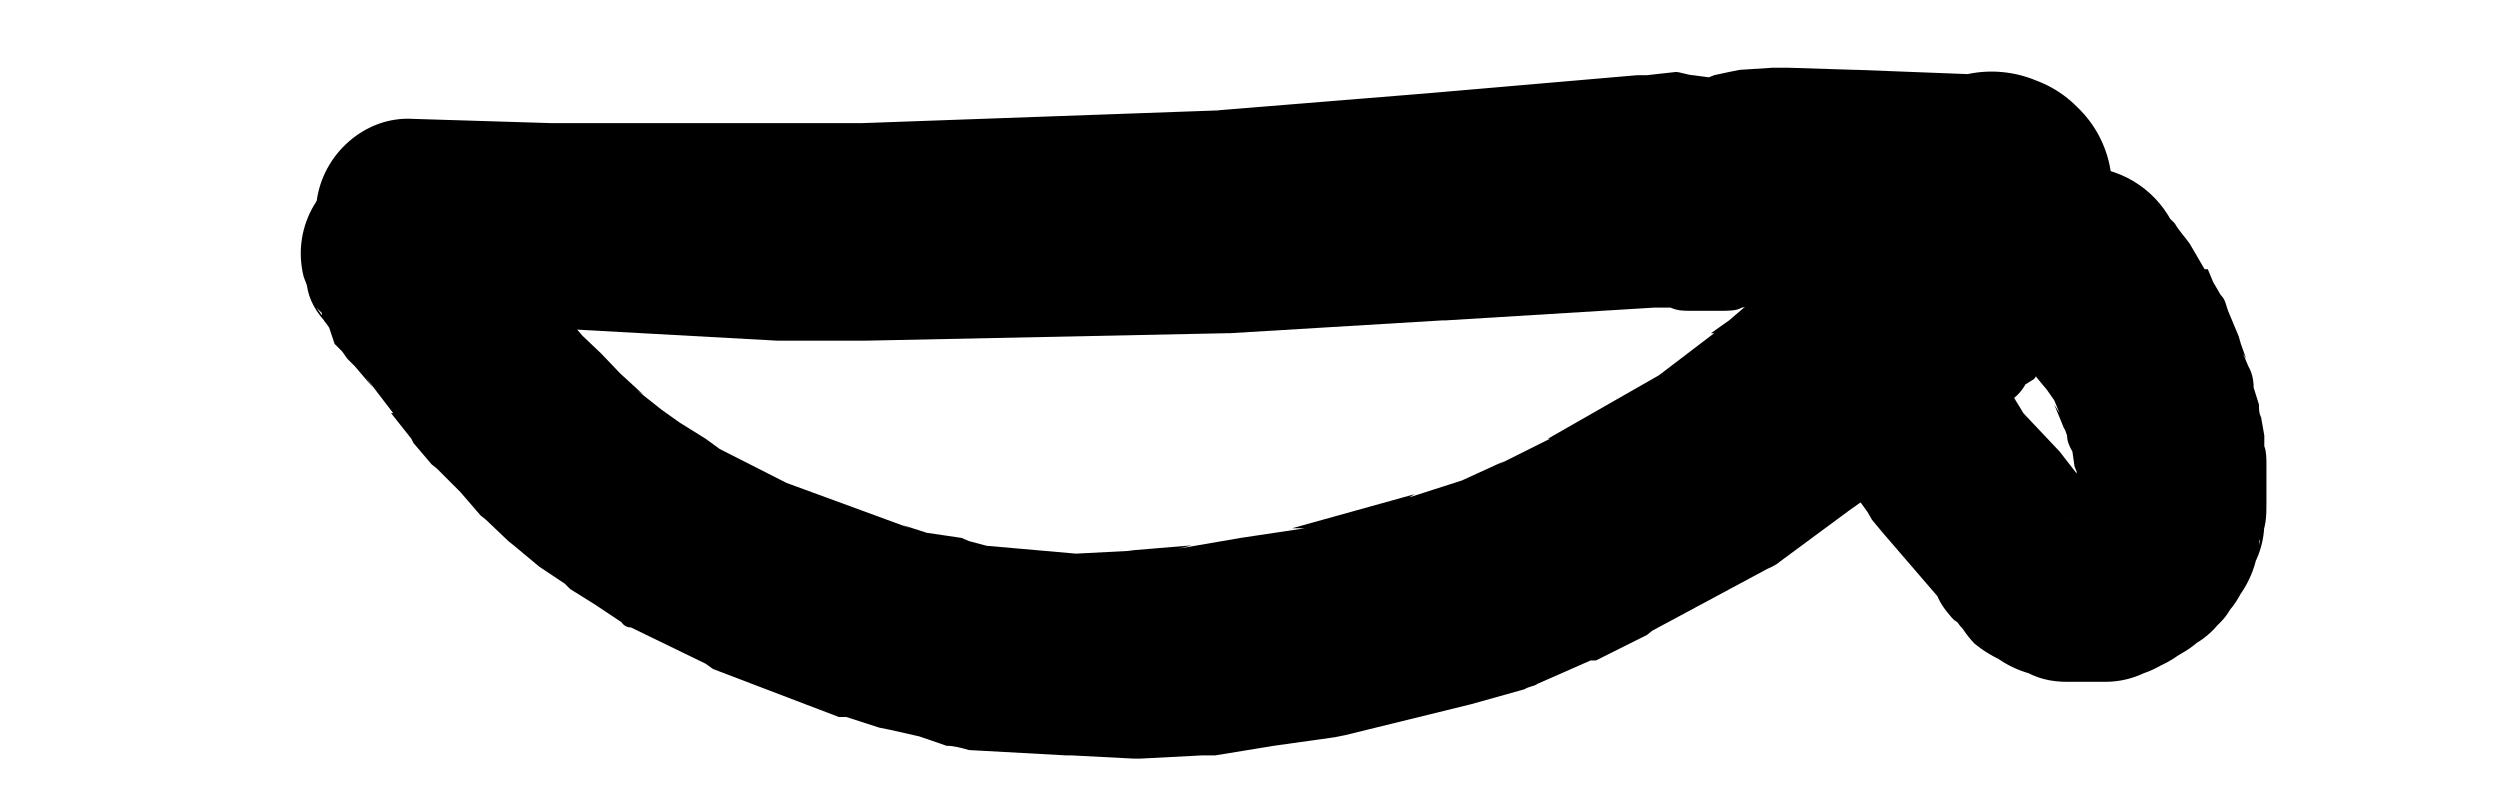
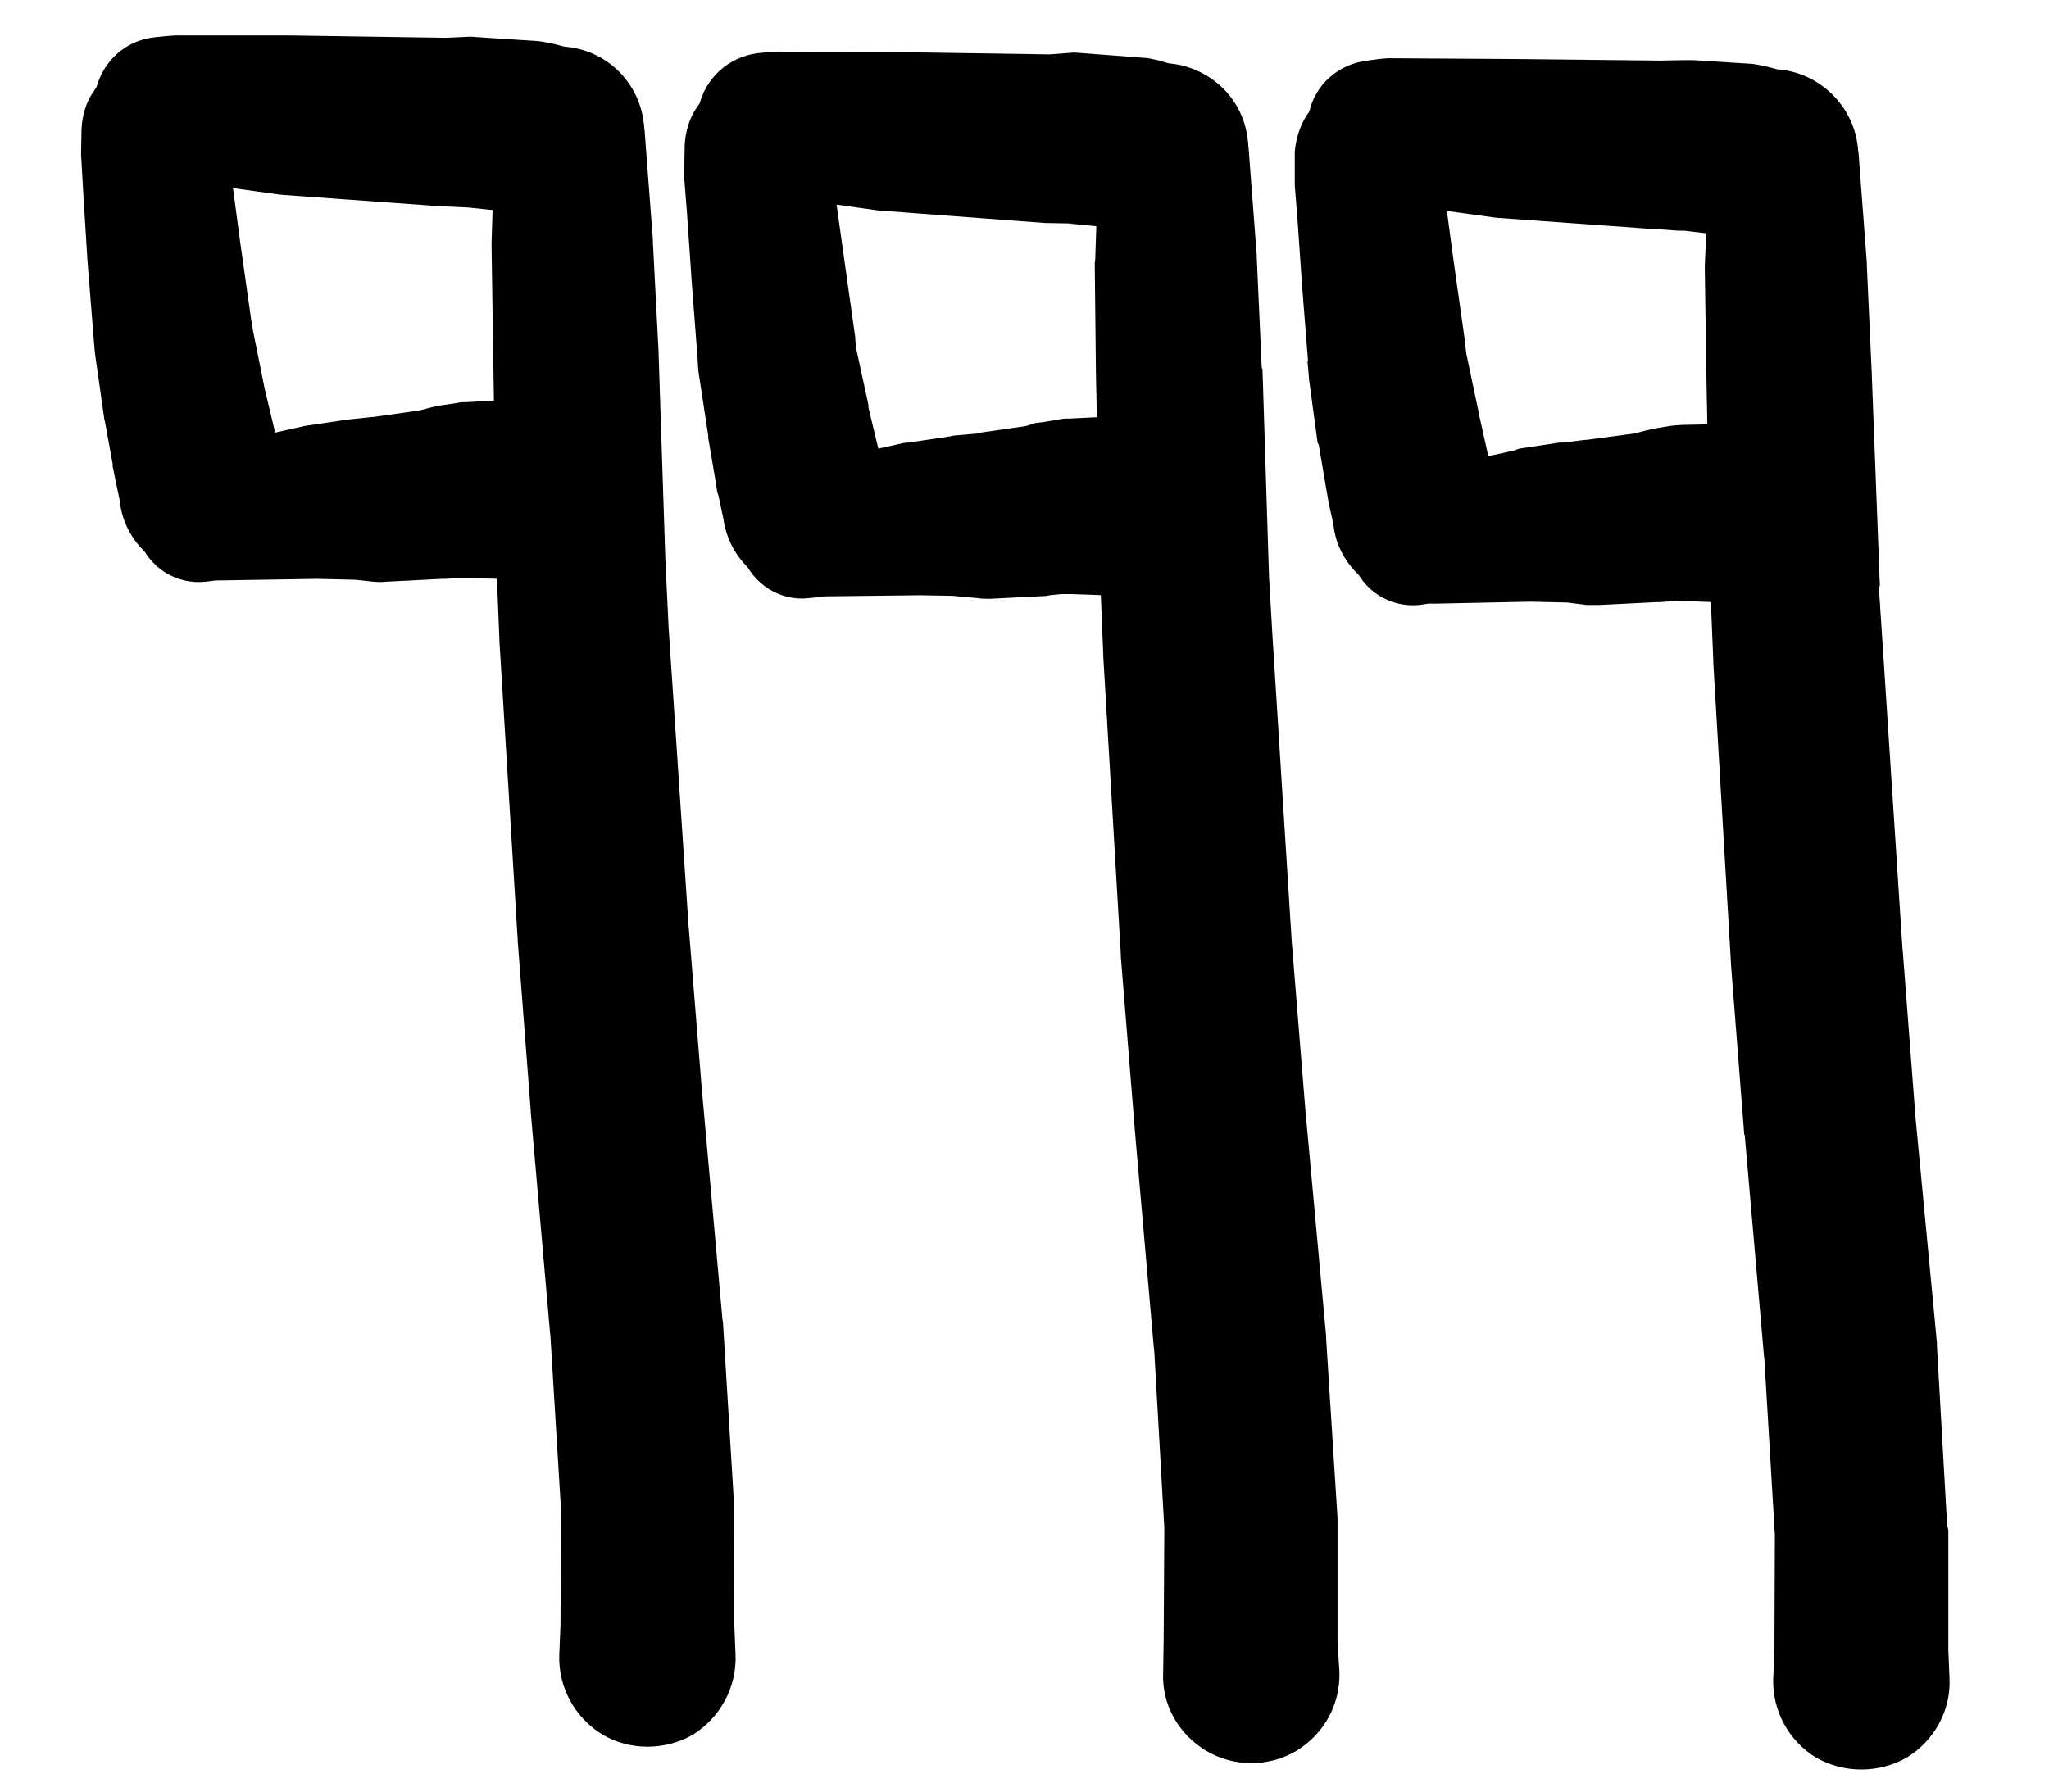
- <svg xmlns="http://www.w3.org/2000/svg" version="1.1" id="svg1" width="31.265" height="10" viewBox="0 0 31.265 10">
-   <defs id="defs1" />
-   <g id="g1" transform="translate(-421.5868,-103.0134)">
-     <g id="g267" transform="translate(0.3310262,-99.47338)">
-       <path id="path267" d="m 319.63,685.85 1.3,-0.19 h 0.12 l 2.18,-0.12 h 0.03 0.79 0.02 l 3.39,0.07 h 0.02 l 1.99,0.12 h 0.03 l 1.96,0.12 h -0.07 0.27 l -0.2,0.02 0.15,-0.02 c 0.07,-0.03 0.12,-0.03 0.19,-0.03 h 0.12 v 0 h 0.17 c 0.07,0 0.14,0 0.19,0.03 l 0.14,0.02 -0.02,-0.02 0.14,0.05 -0.09,-0.03 0.31,0.03 h -0.14 l 0.62,-0.03 h 0.02 l 1.3,-0.05 c 0.31,-0.02 0.62,0.1 0.84,0.34 l 0.05,0.02 c 0.33,0.36 0.41,0.92 0.14,1.35 -0.26,0.41 -0.79,0.62 -1.27,0.48 -0.48,-0.12 -0.79,-0.55 -0.79,-1.08 v 0 c 0,-0.63 0.48,-1.11 1.1,-1.11 0.63,0 1.11,0.48 1.11,1.11 v 0 c 0,0.48 -0.27,0.89 -0.7,1.05 -0.41,0.17 -0.89,0.08 -1.2,-0.26 l -0.02,-0.02 0.84,0.33 -1.3,0.05 h -0.02 l -0.63,0.02 c -0.05,0 -0.09,0 -0.14,0 l -0.31,-0.02 -0.1,-0.02 -0.14,-0.03 -0.05,-0.02 h -0.12 0.24 -0.17 v 0 h -0.12 0.17 l -0.15,0.02 c -0.04,0 -0.12,0.03 -0.16,0.03 l -0.27,-0.03 h -0.09 l -1.97,-0.17 v 0 l -1.97,-0.16 h 0.02 l -3.36,-0.12 h 0.03 -0.79 0.02 -2.21 0.05 l -1.3,0.04 c -0.45,0.03 -0.86,-0.33 -0.91,-0.79 -0.05,-0.48 0.27,-0.89 0.72,-0.98 z" style="fill:#000000;fill-opacity:1;fill-rule:nonzero;stroke:none" transform="matrix(1.333333,0,0,-1.333333,0,1120.8)" />
+ <svg xmlns="http://www.w3.org/2000/svg" version="1.1" id="svg1" width="115" height="100.557" viewBox="0 0 115 100.557">
+   <defs id="defs1">
+     <clipPath clipPathUnits="userSpaceOnUse" id="clipPath39">
+       <path d="M -7.44,6.24 H 141.41 V -21.84 H -7.44 Z" clip-rule="evenodd" id="path39" />
+     </clipPath>
+     <clipPath clipPathUnits="userSpaceOnUse" id="clipPath68">
+       <path d="M -7.44,5.42 H 105.86 V -18.964 H -7.44 Z" clip-rule="evenodd" id="path68" />
+     </clipPath>
+     <clipPath clipPathUnits="userSpaceOnUse" id="clipPath70">
+       <path d="M -7.44,2.76 H 104.06 V -9.48 H -7.44 Z" clip-rule="evenodd" id="path70" />
+     </clipPath>
+     <clipPath clipPathUnits="userSpaceOnUse" id="clipPath72">
+       <path d="M -7.44,2.76 H 42 V -9.48 H -7.44 Z" clip-rule="evenodd" id="path72" />
+     </clipPath>
+     <clipPath clipPathUnits="userSpaceOnUse" id="clipPath74">
+       <path d="M -7.44,2.16 H 46.08 V -8.88 H -7.44 Z" clip-rule="evenodd" id="path74" />
+     </clipPath>
+     <clipPath clipPathUnits="userSpaceOnUse" id="clipPath76">
+       <path d="M -226.27,2.16 H 369.1 V -8.88 H -226.27 Z" clip-rule="evenodd" id="path76" />
+     </clipPath>
+     <clipPath clipPathUnits="userSpaceOnUse" id="clipPath78">
+       <path d="M -38.54,2.16 H 15.004 V -8.88 h -53.544 z" clip-rule="evenodd" id="path78" />
+     </clipPath>
+   </defs>
+   <g id="g1" transform="translate(-337.3215,-390.3067)">
+     <g id="g56" transform="translate(-254.9959,-0.05163773)">
+       <path id="path56" d="m 452.06,540.38 0.17,0.12 c 0.87,0.68 1.27,1.76 1.01,2.81 -0.24,1.06 -1.1,1.87 -2.16,2.07 -1.06,0.19 -2.14,-0.27 -2.74,-1.16 l -0.16,-0.24 c -0.32,-0.45 -0.48,-1 -0.51,-1.58 l -0.02,-1.13 0.02,-0.26 0.07,-1.25 v 0 l 0.17,-2.74 v -0.04 l 0.27,-3.39 v 0.03 l 0.04,-0.51 0.03,-0.26 0.38,-2.67 0.03,-0.12 0.33,-1.82 -0.02,0.02 0.09,-0.45 0.03,-0.15 0.24,-1.15 -0.07,0.79 v -0.12 c -0.03,-1.27 0.64,-2.44 1.75,-3.09 1.1,-0.63 2.45,-0.63 3.55,0 1.1,0.65 1.75,1.82 1.75,3.09 v 0.12 c 0,0.32 -0.05,0.6 -0.12,0.92 l -0.33,1.12 0.04,-0.14 -0.12,0.46 h 0.03 l -0.43,1.8 0.02,-0.1 -0.53,2.64 0.03,-0.29 -0.05,0.51 -0.03,0.09 -0.48,3.39 v 0 l -0.36,2.71 -0.04,0.26 -0.29,1.23 0.02,-0.12 -0.21,1.1 c -0.08,0.41 -0.24,0.79 -0.46,1.1 l -0.17,0.24 c -0.65,0.96 -1.82,1.4 -2.95,1.11 -1.1,-0.31 -1.92,-1.27 -2.02,-2.43 -0.07,-1.15 0.56,-2.23 1.64,-2.71 l 0.16,-0.09 c 0.8,-0.34 1.73,-0.24 2.4,0.28 z" style="fill:#000000;fill-opacity:1;fill-rule:nonzero;stroke:none" transform="matrix(1.333333,0,0,-1.333333,0,1120.8)" />
    </g>
-     <g id="g268" transform="translate(0.3310262,-99.47338)">
-       <path id="path268" d="m 318.79,686.14 0.03,-0.08 c 0.02,-0.14 0.09,-0.26 0.19,-0.36 l 0.07,-0.09 -0.17,0.24 0.05,-0.05 c 0,-0.07 0.05,-0.1 0.07,-0.14 l 0.05,-0.15 0.07,-0.07 0.05,-0.07 0.07,-0.07 0.17,-0.2 -0.07,0.1 0.26,-0.34 h -0.02 l 0.19,-0.24 0.02,-0.04 0.17,-0.2 0.05,-0.04 0.22,-0.22 v 0 l 0.19,-0.22 0.05,-0.04 0.21,-0.2 0.05,-0.04 0.24,-0.2 v 0 l 0.24,-0.16 0.05,-0.05 0.24,-0.15 v 0 l 0.24,-0.16 c 0.02,-0.03 0.05,-0.05 0.09,-0.05 l 0.7,-0.34 0.07,-0.05 1.18,-0.45 h 0.07 l 0.31,-0.1 0.1,-0.02 0.31,-0.07 -0.07,0.02 0.29,-0.1 c 0.07,0 0.14,-0.02 0.21,-0.04 l 0.91,-0.05 h 0.05 l 0.58,-0.03 h 0.07 l 0.58,0.03 h 0.12 l 0.55,0.09 v 0 l 0.57,0.08 0.1,0.02 1.18,0.29 v 0 l 0.5,0.14 c 0.05,0.03 0.1,0.03 0.12,0.05 l 0.5,0.22 h 0.05 l 0.48,0.24 0.05,0.04 1.08,0.58 c 0.05,0.02 0.1,0.05 0.12,0.07 l 0.65,0.48 v 0 l 0.17,0.12 v 0 l 0.14,0.12 -0.07,-0.05 0.19,0.12 0.05,0.03 0.31,0.24 -0.17,-0.1 0.12,0.05 0.1,0.05 0.09,0.05 v 0 l 0.1,0.07 v 0 l 0.12,0.05 c 0.05,0.04 0.07,0.07 0.12,0.09 l 0.24,0.19 c 0.05,0.03 0.1,0.08 0.14,0.15 l 0.08,0.05 c 0.36,0.45 0.31,1.12 -0.15,1.51 -0.45,0.38 -1.13,0.33 -1.51,-0.12 l -0.05,-0.07 0.15,0.16 -0.22,-0.21 0.1,0.09 -0.1,-0.07 v 0 l -0.1,-0.05 v 0 l -0.09,-0.07 0.07,0.05 -0.12,-0.07 c -0.05,-0.03 -0.12,-0.05 -0.14,-0.07 l -0.34,-0.24 h 0.02 l -0.16,-0.12 -0.08,-0.05 -0.14,-0.12 v 0 l -0.17,-0.12 h 0.03 l -0.63,-0.48 0.12,0.09 -1.05,-0.6 h 0.02 l -0.48,-0.24 0.05,0.03 -0.48,-0.22 0.12,0.05 -0.53,-0.17 0.05,0.03 -1.15,-0.32 h 0.12 l -0.6,-0.09 v 0 l -0.58,-0.1 0.12,0.03 -0.6,-0.05 h 0.05 l -0.58,-0.03 h 0.07 l -0.91,0.08 0.22,-0.05 -0.34,0.09 -0.07,0.03 -0.34,0.05 0.1,-0.03 -0.31,0.1 0.07,-0.03 -1.2,0.44 0.07,-0.03 -0.67,0.34 0.1,-0.07 -0.22,0.16 v 0 l -0.24,0.15 0.07,-0.05 -0.24,0.17 v 0 l -0.24,0.19 0.07,-0.05 -0.24,0.22 0.05,-0.05 -0.21,0.22 v 0 l -0.2,0.19 0.03,-0.03 -0.17,0.2 0.05,-0.05 -0.19,0.24 -0.03,0.02 -0.24,0.34 -0.07,0.09 -0.19,0.15 0.02,-0.03 -0.05,0.08 0.1,-0.12 -0.07,0.12 0.05,-0.12 -0.03,0.07 c -0.02,0.07 -0.09,0.14 -0.14,0.21 l -0.1,0.08 0.22,-0.32 -0.05,0.08 c -0.14,0.48 -0.62,0.72 -1.08,0.6 -0.48,-0.12 -0.77,-0.6 -0.65,-1.08 z" style="fill:#000000;fill-opacity:1;fill-rule:nonzero;stroke:none" transform="matrix(1.333333,0,0,-1.333333,0,1120.8)" />
+     <g id="g57" transform="translate(-254.9959,-0.05163773)">
+       <path id="path57" d="m 449.54,540.98 0.44,-0.24 c 0.36,-0.24 0.76,-0.38 1.17,-0.43 l 4.85,-0.67 0.22,-0.02 6.64,-0.48 h 0.12 l 1.06,-0.05 -0.24,0.02 2.47,-0.26 -0.6,0.09 0.84,-0.21 c 0.31,-0.1 0.65,-0.15 0.99,-0.15 h 0.21 c 2.04,0 3.65,1.64 3.65,3.65 0,2.02 -1.61,3.65 -3.65,3.65 h -0.21 l 0.91,-0.12 -0.84,0.22 c -0.22,0.04 -0.41,0.09 -0.65,0.12 l -2.45,0.16 -0.43,0.03 -1.06,-0.05 h 0.17 l -6.65,0.1 h -0.04 -4.88 l -0.38,-0.03 -0.48,-0.05 c -1.22,-0.14 -2.18,-1.03 -2.45,-2.23 -0.26,-1.17 0.24,-2.4 1.27,-3.05 z" style="fill:#000000;fill-opacity:1;fill-rule:nonzero;stroke:none" transform="matrix(1.333333,0,0,-1.333333,0,1120.8)" />
    </g>
-     <g id="g269" transform="translate(0.3310262,-99.47338)">
-       <path id="path269" d="m 332.74,686.45 0.02,-0.36 v -0.07 l 0.02,-0.2 v 0 l 0.03,-0.16 v 0 l 0.02,-0.2 0.03,-0.12 0.04,-0.16 0.03,-0.05 0.05,-0.15 -0.03,0.03 0.05,-0.17 0.02,-0.07 0.12,-0.36 c 0.03,-0.05 0.08,-0.12 0.1,-0.19 l 0.12,-0.15 v 0 l 0.1,-0.14 0.04,-0.07 0.1,-0.12 v 0 l 0.31,-0.36 v 0 l 0.31,-0.36 -0.14,0.21 0.02,-0.05 c 0.03,-0.09 0.08,-0.16 0.15,-0.24 l 0.02,-0.02 v 0 l 0.03,-0.02 c 0.14,-0.2 0.4,-0.32 0.67,-0.32 v 0 l -0.65,0.32 0.02,-0.05 c 0.08,-0.07 0.15,-0.12 0.22,-0.19 l 0.05,-0.03 -0.22,0.19 0.03,-0.02 -0.22,0.58 v -0.05 c 0,-0.24 0.1,-0.46 0.26,-0.63 0.17,-0.14 0.39,-0.24 0.63,-0.24 h 0.05 l -0.46,0.12 0.07,-0.04 -0.43,0.76 v -0.02 c 0,-0.24 0.1,-0.46 0.24,-0.62 0.17,-0.17 0.41,-0.27 0.62,-0.27 h 0.05 l -0.43,0.12 0.05,-0.02 v 0 l 0.05,-0.03 c 0.14,-0.09 0.28,-0.12 0.43,-0.12 h 0.07 v 0 h 0.05 v 0 h 0.05 v 0 h 0.02 v 0 h 0.05 v 0 h 0.02 v 0 h 0.03 v 0 h 0.04 v 0 h 0.03 c 0.26,0 0.5,0.12 0.67,0.32 l 0.02,0.02 -0.64,-0.31 h 0.02 c 0.26,0 0.5,0.12 0.7,0.31 v 0.02 0 l 0.02,0.03 -0.67,-0.31 h 0.07 c 0.24,0 0.48,0.12 0.65,0.31 l 0.05,0.05 -0.7,-0.32 h 0.05 c 0.17,0 0.31,0.03 0.43,0.12 l 0.05,0.03 c 0.09,0.05 0.17,0.12 0.24,0.19 l 0.02,0.02 c 0.15,0.15 0.22,0.36 0.22,0.56 v 0.04 l -0.43,-0.76 0.02,0.04 -0.43,-0.12 h 0.02 c 0.27,0 0.51,0.1 0.67,0.29 l 0.03,0.03 c 0.07,0.07 0.12,0.16 0.14,0.24 l 0.03,0.07 -0.15,-0.24 0.03,0.05 -0.68,-0.32 h 0.03 c 0.36,0 0.67,0.2 0.81,0.51 l 0.03,0.07 c 0.05,0.12 0.07,0.22 0.07,0.34 v 0.04 l -0.19,-0.57 v 0.02 0 l 0.05,0.03 c 0.12,0.16 0.19,0.36 0.19,0.57 v 0.07 l -0.19,-0.57 0.02,0.02 v 0 0.03 c 0.14,0.16 0.22,0.36 0.22,0.57 v 0.07 0 0.03 0 0.02 l -0.05,-0.33 v 0.04 c 0.07,0.12 0.07,0.24 0.07,0.36 v 0.12 c 0,0.03 0,0.08 0,0.12 l -0.02,0.15 0.02,-0.15 v 0.12 c 0,0.05 0,0.12 -0.02,0.17 v 0.12 -0.02 l -0.03,0.17 c -0.02,0.04 -0.02,0.07 -0.02,0.12 l -0.05,0.16 0.02,-0.14 -0.02,0.14 c 0,0.08 -0.02,0.15 -0.05,0.2 l -0.05,0.12 0.03,-0.05 -0.05,0.14 -0.02,0.07 -0.05,0.12 v 0 l -0.05,0.12 c -0.02,0.05 -0.02,0.1 -0.07,0.15 l -0.07,0.12 v 0 l -0.05,0.12 h -0.03 l -0.14,0.24 c -0.05,0.07 -0.1,0.12 -0.14,0.19 l -0.17,0.17 0.19,-0.24 -0.05,0.09 c -0.17,0.32 -0.5,0.51 -0.84,0.51 -0.36,0.02 -0.69,-0.17 -0.86,-0.48 -0.19,-0.31 -0.17,-0.7 0.02,-0.99 l 0.05,-0.09 c 0.07,-0.12 0.17,-0.19 0.26,-0.27 l 0.2,-0.14 -0.24,0.26 0.14,-0.24 v -0.02 l 0.1,-0.12 v 0 l 0.07,-0.1 -0.07,0.12 0.07,-0.12 v 0 l 0.05,-0.12 -0.05,0.08 0.07,-0.17 0.02,-0.05 0.08,-0.12 -0.1,0.19 0.05,-0.14 c 0,-0.05 0.02,-0.1 0.05,-0.15 l 0.02,-0.14 -0.02,0.14 0.02,-0.14 0.02,-0.05 0.03,-0.12 -0.03,0.19 v -0.12 c 0,-0.04 0.03,-0.09 0.03,-0.14 l 0.02,-0.14 -0.02,0.16 v -0.12 l 0.07,0.34 -0.02,-0.07 c -0.05,-0.1 -0.08,-0.22 -0.08,-0.34 v -0.02 0 -0.03 0 -0.07 l 0.22,0.58 -0.02,-0.03 v 0 l -0.03,-0.04 c -0.14,-0.15 -0.21,-0.36 -0.21,-0.56 v -0.07 l 0.21,0.58 -0.02,-0.03 v 0 l -0.05,-0.04 c -0.12,-0.17 -0.19,-0.36 -0.19,-0.56 v -0.04 l 0.07,0.36 -0.02,-0.08 0.79,0.56 h -0.03 c -0.26,0 -0.5,-0.12 -0.64,-0.32 l -0.05,-0.04 c -0.05,-0.05 -0.1,-0.12 -0.12,-0.22 l -0.05,-0.07 0.17,0.24 -0.05,-0.03 0.67,0.32 h -0.02 c -0.17,0 -0.31,-0.05 -0.43,-0.12 l -0.05,-0.05 c -0.29,-0.15 -0.43,-0.43 -0.43,-0.75 v -0.04 l 0.19,0.57 -0.03,-0.02 0.22,0.19 -0.02,-0.02 0.43,0.12 h -0.05 c -0.24,0 -0.48,-0.12 -0.65,-0.32 l -0.02,-0.04 0.67,0.31 h -0.07 c -0.24,0 -0.48,-0.12 -0.65,-0.31 l -0.02,-0.03 v 0 l -0.03,-0.02 0.65,0.31 h -0.02 c -0.27,0 -0.53,-0.12 -0.7,-0.31 v -0.03 l 0.65,0.32 h -0.03 v 0 h -0.04 v 0 h -0.03 v 0 h -0.02 v 0 h -0.05 v 0 h -0.02 v 0 h -0.05 v 0 h -0.05 v 0 h -0.07 l 0.45,-0.12 -0.04,0.02 v 0 l -0.05,0.02 c -0.15,0.08 -0.29,0.12 -0.46,0.12 h -0.05 l 0.87,-0.86 v 0.02 c 0,0.32 -0.17,0.6 -0.41,0.75 l -0.07,0.05 c -0.12,0.07 -0.29,0.12 -0.43,0.12 h -0.05 l 0.89,-0.89 v 0.05 c -0.03,0.19 -0.1,0.4 -0.22,0.55 l -0.02,0.02 c -0.08,0.07 -0.15,0.15 -0.24,0.19 l -0.05,0.03 0.21,-0.19 -0.02,0.04 c -0.14,0.2 -0.41,0.32 -0.67,0.29 v 0 l 0.65,-0.29 -0.03,0.03 v 0 l -0.02,0.02 0.14,-0.21 -0.02,0.04 c -0.05,0.1 -0.07,0.17 -0.15,0.24 l -0.28,0.36 v 0 l -0.34,0.36 v 0 l -0.07,0.12 0.05,-0.09 -0.1,0.17 v 0 l -0.12,0.14 0.1,-0.19 -0.12,0.36 0.02,-0.05 -0.07,0.17 v 0.05 l -0.05,0.14 v -0.02 l -0.05,0.16 0.03,-0.12 -0.03,0.2 v 0 l -0.02,0.16 v 0 l -0.03,0.2 v -0.05 l -0.02,0.36 c -0.07,0.45 -0.46,0.79 -0.91,0.77 -0.46,-0.05 -0.79,-0.44 -0.79,-0.89 z" style="fill:#000000;fill-opacity:1;fill-rule:nonzero;stroke:none" transform="matrix(1.333333,0,0,-1.333333,0,1120.8)" />
+     <g id="g58" transform="translate(-254.9959,-0.05163773)">
+       <path id="path58" d="m 452.9,523.34 0.65,0.08 -0.26,-0.03 4.34,0.07 h -0.12 l 1.75,-0.04 -0.26,0.02 0.96,-0.1 c 0.17,-0.02 0.36,-0.02 0.55,0 l 2.35,0.12 h 0.15 l 0.67,0.05 -0.34,-0.02 h 0.72 -0.16 l 1.39,-0.03 h -0.17 l 0.6,-0.04 c 0.6,-0.05 1.18,0.02 1.73,0.24 l 0.24,0.09 c 0.19,0.07 0.38,0.19 0.57,0.29 l 0.1,0.05 c 1.18,0.72 1.87,2.01 1.85,3.36 -0.03,1.39 -0.79,2.64 -1.99,3.29 -1.23,0.67 -2.67,0.62 -3.84,-0.08 l -0.1,-0.07 0.07,0.03 -0.24,-0.12 1.61,0.5 -0.6,-0.05 0.17,0.03 -1.39,-0.08 c -0.15,0 -0.29,0 -0.44,-0.04 l -0.69,-0.1 -0.34,-0.07 -0.65,-0.17 0.41,0.07 -2.35,-0.33 0.12,0.02 -0.96,-0.1 -0.17,-0.02 -1.75,-0.26 -0.22,-0.05 -4.22,-0.94 c -0.31,-0.07 -0.6,-0.19 -0.86,-0.36 l -0.58,-0.36 c -1.06,-0.65 -1.49,-1.94 -1.1,-3.09 0.4,-1.16 1.56,-1.9 2.8,-1.76 z" style="fill:#000000;fill-opacity:1;fill-rule:nonzero;stroke:none" transform="matrix(1.333333,0,0,-1.333333,0,1120.8)" />
+     </g>
+     <g id="g59" transform="translate(-254.9959,-0.05163773)">
+       <path id="path59" d="m 465.07,542.11 -0.14,-4.51 v -0.14 l 0.07,-4.64 v -0.02 l 0.14,-8.86 v -0.09 l 0.12,-2.93 v -0.07 l 0.77,-12.58 v -0.05 l 0.55,-7.17 V 501 l 0.82,-9.38 v 0.09 l 0.46,-7.56 v 0.24 l -0.03,-5.13 v 0.12 l -0.05,-1.23 c -0.04,-1.37 0.65,-2.64 1.83,-3.36 1.15,-0.67 2.61,-0.67 3.79,0 1.15,0.72 1.85,1.99 1.8,3.36 l -0.05,1.23 v -0.12 l -0.02,5.13 v 0.22 l -0.46,7.56 -0.02,0.09 -0.84,9.39 v -0.05 l -0.58,7.18 v -0.05 l -0.84,12.57 v -0.04 l -0.14,2.92 v -0.04 l -0.29,8.83 v 0.05 l -0.24,4.63 v 0.09 l -0.34,4.49 c -0.12,1.68 -1.53,2.95 -3.21,2.91 -1.68,-0.03 -3.03,-1.37 -3.1,-3.03 z" style="fill:#000000;fill-opacity:1;fill-rule:nonzero;stroke:none" transform="matrix(1.333333,0,0,-1.333333,0,1120.8)" />
+     </g>
+     <g id="g60" transform="translate(-254.9959,-0.05163773)">
+       <path id="path60" d="m 477.48,539.71 0.17,0.12 c 0.84,0.67 1.25,1.75 1.01,2.81 -0.27,1.06 -1.11,1.87 -2.19,2.06 -1.05,0.2 -2.13,-0.26 -2.73,-1.15 l -0.17,-0.24 c -0.31,-0.45 -0.48,-1.01 -0.51,-1.58 l -0.02,-1.13 v -0.26 l 0.1,-1.28 v 0.03 l 0.19,-2.74 v -0.05 l 0.26,-3.4 v 0.04 l 0.03,-0.5 0.02,-0.26 0.41,-2.69 v -0.1 l 0.31,-1.82 v 0 l 0.07,-0.46 0.05,-0.14 0.24,-1.13 -0.07,0.77 v -0.1 c 0,-1.27 0.65,-2.45 1.75,-3.09 1.1,-0.65 2.45,-0.65 3.55,0 1.11,0.64 1.78,1.82 1.75,3.09 v 0.1 c 0,0.33 -0.04,0.62 -0.12,0.91 l -0.31,1.13 0.03,-0.12 -0.1,0.45 v 0 l -0.43,1.8 0.05,-0.12 -0.58,2.67 0.05,-0.29 -0.05,0.5 v 0.08 l -0.48,3.4 v 0 l -0.38,2.72 -0.05,0.26 -0.29,1.22 0.02,-0.12 -0.21,1.11 c -0.07,0.38 -0.22,0.77 -0.43,1.1 l -0.17,0.24 c -0.65,0.96 -1.85,1.39 -2.98,1.11 -1.1,-0.32 -1.92,-1.28 -1.99,-2.43 -0.1,-1.17 0.55,-2.25 1.61,-2.71 l 0.19,-0.1 c 0.79,-0.33 1.7,-0.24 2.4,0.29 z" style="fill:#000000;fill-opacity:1;fill-rule:nonzero;stroke:none" transform="matrix(1.333333,0,0,-1.333333,0,1120.8)" />
+     </g>
+     <g id="g61" transform="translate(-254.9959,-0.05163773)">
+       <path id="path61" d="m 474.96,540.31 0.41,-0.24 c 0.36,-0.24 0.74,-0.41 1.17,-0.45 l 4.88,-0.68 h 0.19 l 6.65,-0.5 h 0.12 l 1.08,-0.02 h -0.24 l 2.44,-0.24 -0.6,0.09 0.84,-0.21 c 0.34,-0.1 0.68,-0.15 0.99,-0.15 h 0.21 c 2.04,0 3.68,1.61 3.68,3.65 0,2.02 -1.64,3.62 -3.68,3.62 h -0.21 l 0.91,-0.12 -0.84,0.24 c -0.22,0.05 -0.43,0.1 -0.62,0.1 l -2.48,0.19 -0.4,0.03 -1.08,-0.08 h 0.16 l -6.64,0.1 h -0.05 l -4.9,0.02 -0.36,-0.02 -0.48,-0.05 c -1.22,-0.17 -2.18,-1.05 -2.45,-2.23 -0.26,-1.2 0.24,-2.4 1.3,-3.05 z" style="fill:#000000;fill-opacity:1;fill-rule:nonzero;stroke:none" transform="matrix(1.333333,0,0,-1.333333,0,1120.8)" />
+     </g>
+     <g id="g62" transform="translate(-254.9959,-0.05163773)">
+       <path id="path62" d="m 478.3,522.65 0.67,0.07 h -0.27 l 4.32,0.05 h -0.12 l 1.78,-0.03 h -0.31 l 1.01,-0.09 c 0.16,-0.03 0.36,-0.03 0.52,-0.03 l 2.38,0.12 0.14,0.03 0.68,0.07 -0.34,-0.02 h 0.7 -0.17 l 1.41,-0.05 h -0.16 l 0.6,-0.05 c 0.55,-0.07 1.15,0.02 1.7,0.26 l 0.24,0.1 c 0.22,0.05 0.41,0.17 0.6,0.26 l 0.1,0.08 c 1.15,0.72 1.84,1.99 1.82,3.36 -0.02,1.36 -0.79,2.64 -1.99,3.28 -1.2,0.68 -2.67,0.6 -3.84,-0.12 l -0.07,-0.02 0.04,0.02 -0.24,-0.14 1.64,0.5 -0.6,-0.02 h 0.16 l -1.41,-0.07 c -0.15,0 -0.29,0 -0.43,-0.03 l -0.7,-0.12 -0.34,-0.04 -0.62,-0.2 0.41,0.1 -2.35,-0.34 h 0.12 l -1.01,-0.09 -0.12,-0.03 -1.75,-0.26 -0.22,-0.02 -4.22,-0.94 c -0.32,-0.1 -0.6,-0.22 -0.89,-0.36 l -0.58,-0.36 c -1.03,-0.67 -1.49,-1.94 -1.1,-3.12 0.43,-1.15 1.58,-1.9 2.81,-1.75 z" style="fill:#000000;fill-opacity:1;fill-rule:nonzero;stroke:none" transform="matrix(1.333333,0,0,-1.333333,0,1120.8)" />
+     </g>
+     <g id="g63" transform="translate(-254.9959,-0.05163773)">
+       <path id="path63" d="m 490.49,541.42 -0.15,-4.52 -0.02,-0.14 0.05,-4.63 v -0.03 l 0.19,-8.85 v -0.07 l 0.12,-2.96 v -0.04 l 0.74,-12.58 v -0.07 l 0.58,-7.18 v -0.02 l 0.82,-9.39 v 0.1 l 0.43,-7.56 v 0.24 l -0.03,-5.16 v 0.14 l -0.02,-1.27 c -0.07,-1.34 0.62,-2.59 1.8,-3.31 1.18,-0.7 2.64,-0.7 3.82,0 1.17,0.72 1.84,1.97 1.8,3.31 l -0.08,1.27 v -0.14 5.16 0.19 l -0.48,7.56 v 0.1 l -0.86,9.38 v -0.02 l -0.58,7.17 v -0.04 l -0.79,12.55 v -0.05 l -0.17,2.93 v -0.05 l -0.28,8.86 -0.03,0.04 -0.21,4.64 v 0.09 l -0.34,4.47 c -0.14,1.68 -1.56,2.97 -3.22,2.9 -1.68,-0.02 -3.02,-1.34 -3.09,-3.02 z" style="fill:#000000;fill-opacity:1;fill-rule:nonzero;stroke:none" transform="matrix(1.333333,0,0,-1.333333,0,1120.8)" />
+     </g>
+     <g id="g64" transform="translate(-254.9959,-0.05163773)">
+       <path id="path64" d="m 503.16,539.42 0.19,0.12 c 0.84,0.65 1.23,1.76 0.99,2.81 -0.24,1.03 -1.08,1.85 -2.16,2.04 -1.06,0.19 -2.14,-0.24 -2.74,-1.15 l -0.17,-0.22 c -0.31,-0.48 -0.48,-1 -0.53,-1.58 v -1.13 -0.29 l 0.1,-1.24 v 0.02 l 0.19,-2.74 v -0.04 l 0.27,-3.41 -0.03,0.05 0.05,-0.53 0.02,-0.27 0.36,-2.66 0.05,-0.1 0.31,-1.82 v 0 l 0.08,-0.46 0.02,-0.14 0.26,-1.15 -0.07,0.79 v -0.1 c -0.05,-1.29 0.65,-2.44 1.73,-3.09 1.1,-0.65 2.47,-0.65 3.58,0 1.08,0.65 1.77,1.8 1.72,3.09 v 0.1 c 0,0.29 -0.02,0.62 -0.12,0.89 l -0.28,1.15 0.02,-0.12 -0.12,0.46 v -0.05 l -0.41,1.85 0.03,-0.12 -0.56,2.66 0.05,-0.31 -0.07,0.53 v 0.09 l -0.48,3.39 v 0 l -0.36,2.68 -0.05,0.29 -0.31,1.23 0.02,-0.12 -0.19,1.1 c -0.07,0.38 -0.21,0.74 -0.45,1.1 l -0.15,0.22 c -0.67,0.96 -1.87,1.42 -2.97,1.1 -1.11,-0.28 -1.92,-1.24 -2.02,-2.42 -0.1,-1.13 0.58,-2.21 1.63,-2.69 l 0.17,-0.09 c 0.82,-0.34 1.7,-0.24 2.4,0.28 z" style="fill:#000000;fill-opacity:1;fill-rule:nonzero;stroke:none" transform="matrix(1.333333,0,0,-1.333333,0,1120.8)" />
+     </g>
+     <g id="g65" transform="translate(-254.9959,-0.05163773)">
+       <path id="path65" d="m 500.62,540.02 0.4,-0.26 c 0.36,-0.22 0.8,-0.36 1.2,-0.41 l 4.88,-0.67 0.16,-0.02 6.68,-0.48 h 0.12 l 1.08,-0.08 -0.27,0.05 2.45,-0.29 -0.58,0.12 0.87,-0.24 c 0.29,-0.07 0.62,-0.14 0.96,-0.14 h 0.24 c 1.99,0 3.65,1.66 3.65,3.67 0,1.99 -1.66,3.65 -3.65,3.65 h -0.24 l 0.91,-0.12 -0.84,0.22 c -0.19,0.04 -0.41,0.09 -0.62,0.12 l -2.5,0.16 h -0.38 l -1.08,-0.02 h 0.16 l -6.64,0.07 h -0.03 l -4.89,0.03 -0.36,-0.03 -0.51,-0.07 c -1.2,-0.14 -2.21,-1.01 -2.45,-2.21 -0.26,-1.17 0.24,-2.4 1.28,-3.05 z" style="fill:#000000;fill-opacity:1;fill-rule:nonzero;stroke:none" transform="matrix(1.333333,0,0,-1.333333,0,1120.8)" />
+     </g>
+     <g id="g66" transform="translate(-254.9959,-0.05163773)">
+       <path id="path66" d="m 503.98,522.36 0.69,0.1 -0.29,-0.05 4.32,0.09 h -0.12 l 1.78,-0.04 -0.29,0.02 0.96,-0.12 c 0.19,0 0.39,0 0.55,0 l 2.38,0.12 h 0.14 l 0.68,0.05 h -0.34 0.7 -0.15 l 1.39,-0.05 h -0.16 l 0.6,-0.02 c 0.57,-0.08 1.17,0.02 1.7,0.24 l 0.24,0.07 c 0.22,0.09 0.43,0.19 0.6,0.31 l 0.1,0.05 c 1.17,0.69 1.87,1.99 1.82,3.36 -0.02,1.37 -0.77,2.61 -1.97,3.29 -1.2,0.64 -2.69,0.62 -3.84,-0.1 l -0.09,-0.07 0.04,0.05 -0.24,-0.12 1.64,0.5 -0.6,-0.07 h 0.16 l -1.39,-0.03 c -0.17,-0.02 -0.31,-0.02 -0.45,-0.04 l -0.7,-0.12 -0.34,-0.08 -0.62,-0.16 0.38,0.07 -2.32,-0.31 0.09,0.02 -0.96,-0.12 h -0.17 l -1.72,-0.26 -0.22,-0.08 -4.22,-0.93 c -0.32,-0.05 -0.6,-0.17 -0.87,-0.36 l -0.57,-0.36 c -1.06,-0.63 -1.52,-1.92 -1.11,-3.07 0.41,-1.18 1.56,-1.9 2.79,-1.78 z" style="fill:#000000;fill-opacity:1;fill-rule:nonzero;stroke:none" transform="matrix(1.333333,0,0,-1.333333,0,1120.8)" />
+     </g>
+     <g id="g67" transform="translate(-254.9959,-0.05163773)">
+       <path id="path67" d="M 516.19,541.1 516,536.64 v -0.17 l 0.07,-4.63 v 0 l 0.17,-8.88 v -0.1 l 0.12,-2.9 v -0.07 l 0.74,-12.6 v -0.05 l 0.56,-7.18 0.02,-0.02 0.82,-9.41 v 0.1 l 0.45,-7.54 v 0.22 l -0.02,-5.14 v 0.12 l -0.05,-1.22 c -0.05,-1.35 0.65,-2.64 1.8,-3.34 1.18,-0.67 2.64,-0.67 3.82,0 1.15,0.7 1.87,1.99 1.8,3.34 l -0.05,1.22 v -0.12 5.14 l -0.05,0.21 -0.43,7.56 v 0.12 l -0.89,9.36 v -0.02 l -0.55,7.18 v -0.08 l -0.82,12.58 v -0.02 l -0.19,2.92 0.05,-0.09 -0.34,8.88 v 0.05 l -0.21,4.6 v 0.1 l -0.34,4.51 c -0.14,1.63 -1.56,2.93 -3.19,2.91 -1.68,-0.03 -3.05,-1.4 -3.1,-3.08 z" style="fill:#000000;fill-opacity:1;fill-rule:nonzero;stroke:none" transform="matrix(1.333333,0,0,-1.333333,0,1120.8)" />
    </g>
  </g>
</svg>
